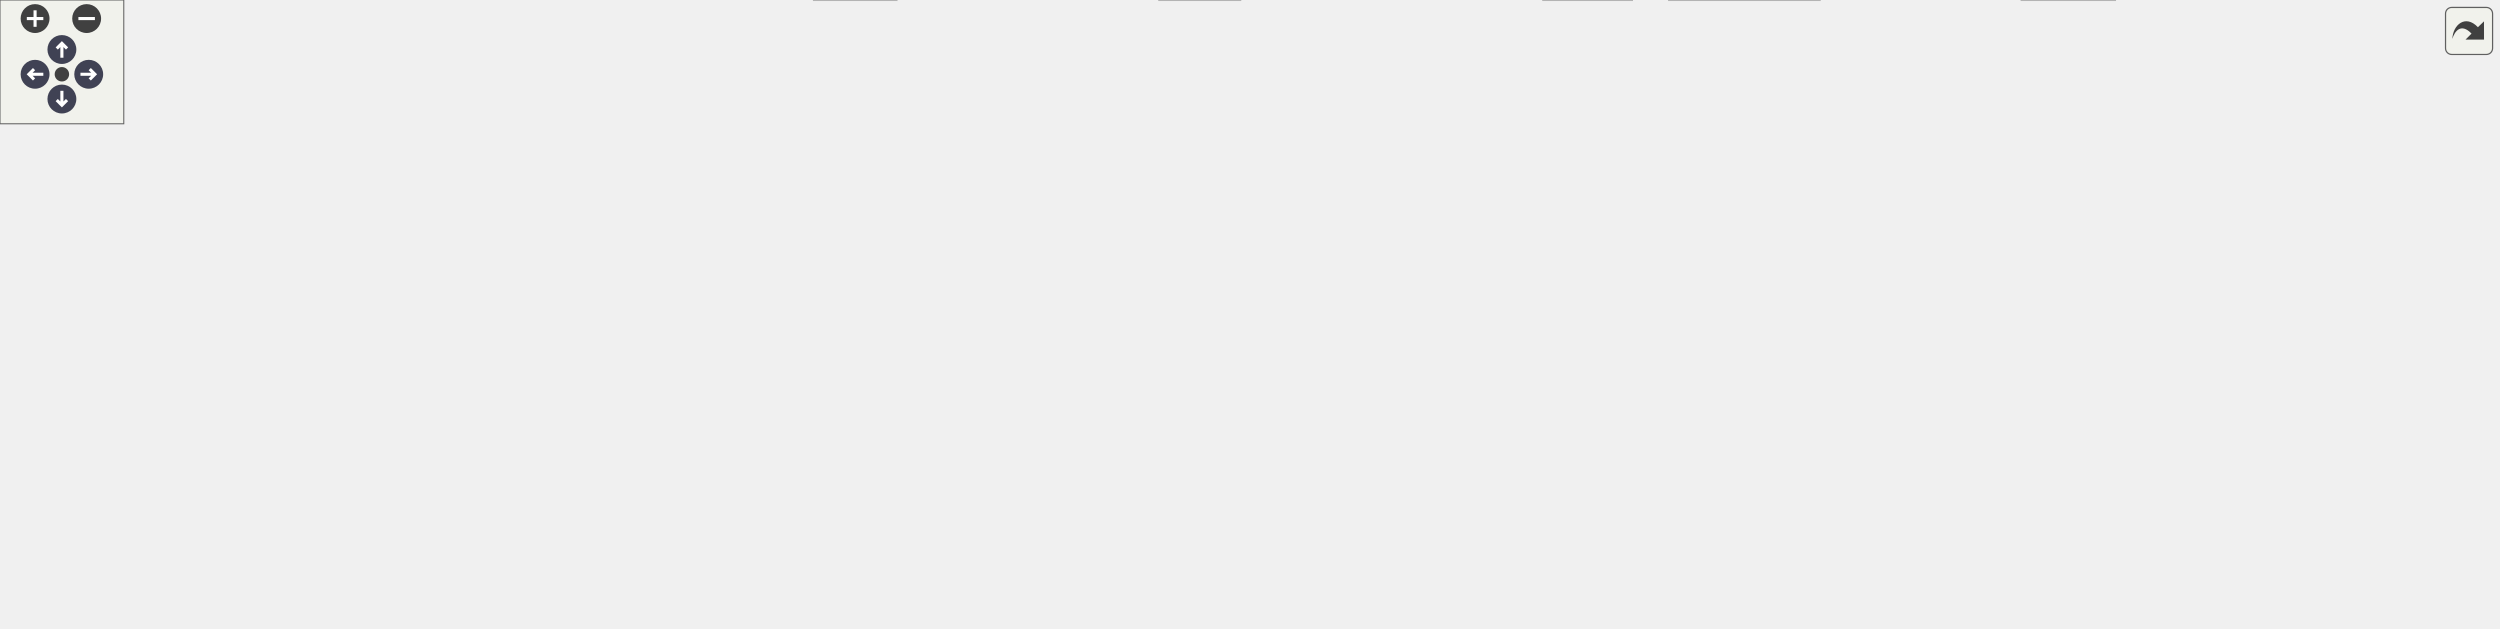
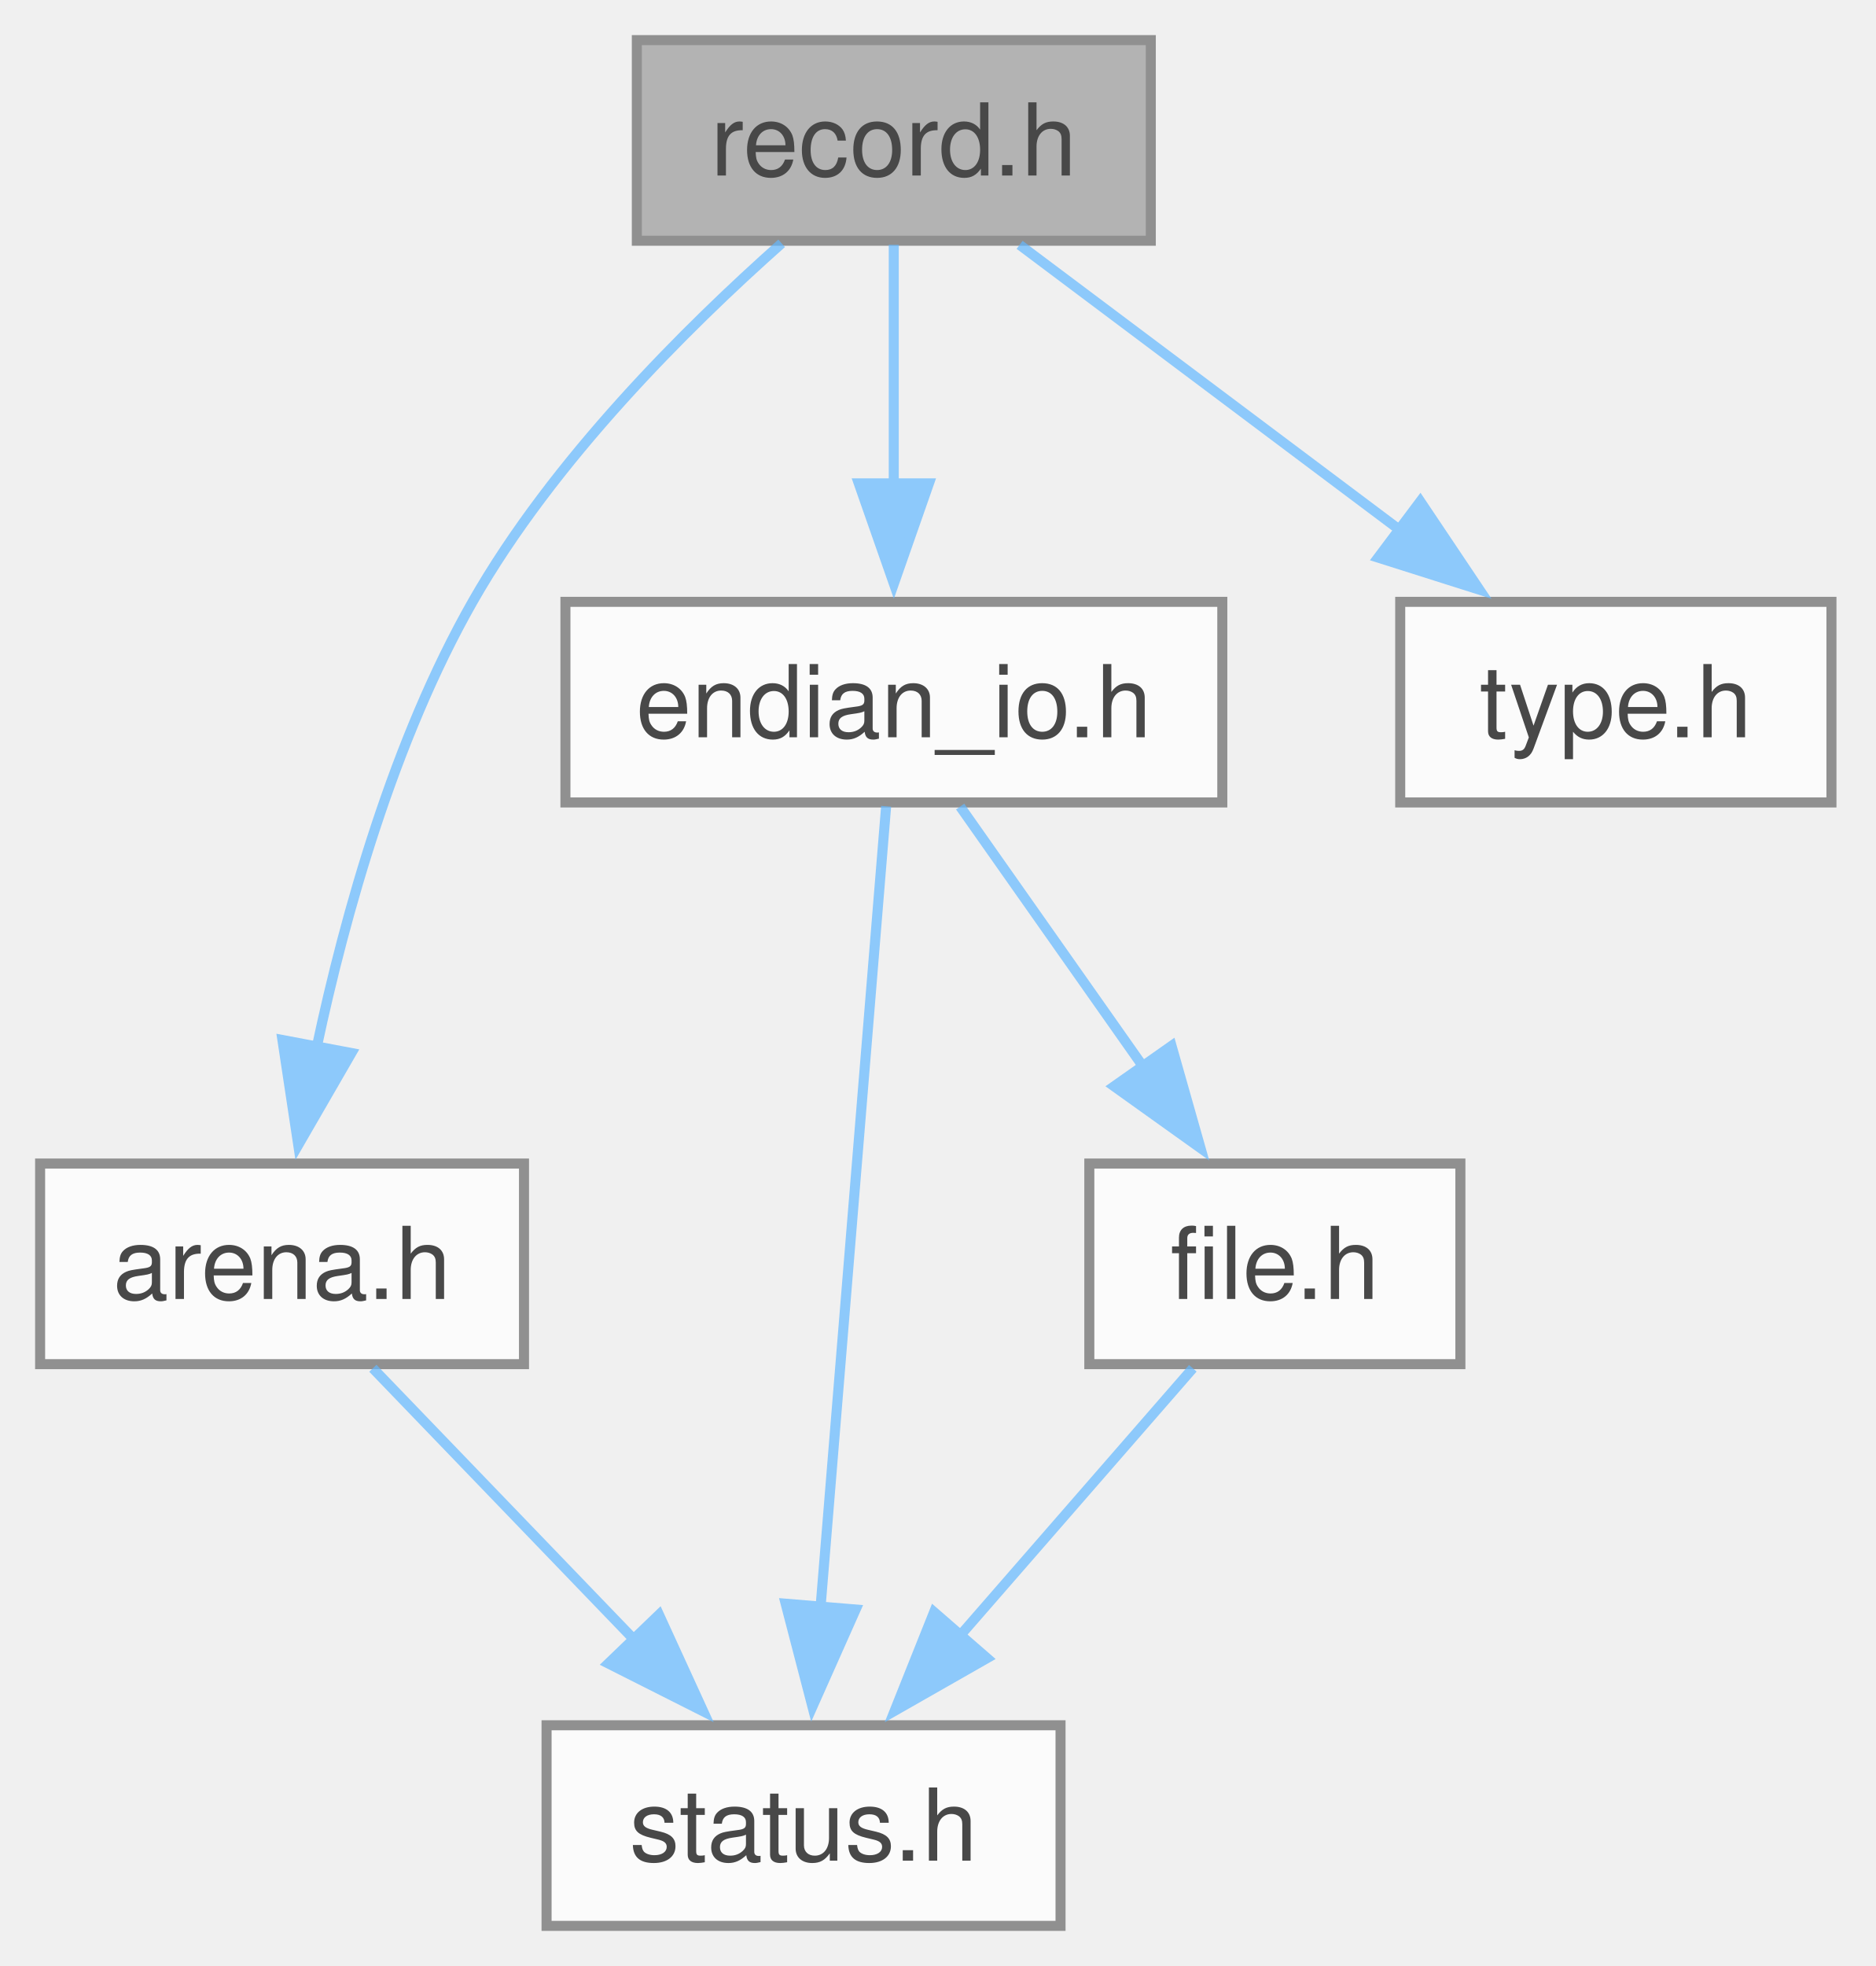
- <svg xmlns="http://www.w3.org/2000/svg" xmlns:xlink="http://www.w3.org/1999/xlink" id="main" version="1.1" xml:space="preserve">
-   <style type="text/css">
+ <svg xmlns="http://www.w3.org/2000/svg" xmlns:xlink="http://www.w3.org/1999/xlink" width="187pt" height="196pt" viewBox="0.00 0.00 187.00 196.00">
+   <svg id="main" version="1.1" xml:space="preserve">
+     <style type="text/css">
.node, .edge {opacity: 0.7;}
.node.selected, .edge.selected {opacity: 1;}
.edge:hover path { stroke: red; }
.edge:hover polygon { stroke: red; fill: red; }
</style>
-   <defs>
-     <circle id="rim" cx="0" cy="0" r="7" />
-     <circle id="rim2" cx="0" cy="0" r="3.5" />
-     <g id="zoomPlus">
-       <use xlink:href="#rim" fill="#404040">
-         <set attributeName="fill" to="#808080" begin="zoomplus.mouseover" end="zoomplus.mouseout" />
-       </use>
-       <path d="M-4,0h8M0,-4v8" fill="none" stroke="white" stroke-width="1.5" pointer-events="none" />
-     </g>
-     <g id="zoomMin">
-       <use xlink:href="#rim" fill="#404040">
-         <set attributeName="fill" to="#808080" begin="zoomminus.mouseover" end="zoomminus.mouseout" />
-       </use>
-       <path d="M-4,0h8" fill="none" stroke="white" stroke-width="1.5" pointer-events="none" />
-     </g>
-     <g id="arrowUp" transform="translate(30 24)">
-       <use xlink:href="#rim" />
-       <path pointer-events="none" fill="none" stroke="white" stroke-width="1.5" d="M0,-3.0v7 M-2.5,-0.5L0,-3.0L2.5,-0.5" />
-     </g>
-     <g id="arrowRight" transform="rotate(90) translate(36 -43)">
-       <use xlink:href="#rim" />
-       <path pointer-events="none" fill="none" stroke="white" stroke-width="1.5" d="M0,-3.0v7 M-2.5,-0.5L0,-3.0L2.5,-0.5" />
-     </g>
-     <g id="arrowDown" transform="rotate(180) translate(-30 -48)">
-       <use xlink:href="#rim" />
-       <path pointer-events="none" fill="none" stroke="white" stroke-width="1.5" d="M0,-3.0v7 M-2.5,-0.5L0,-3.0L2.5,-0.5" />
-     </g>
-     <g id="arrowLeft" transform="rotate(270) translate(-36 17)">
-       <use xlink:href="#rim" />
-       <path pointer-events="none" fill="none" stroke="white" stroke-width="1.5" d="M0,-3.0v7 M-2.5,-0.5L0,-3.0L2.5,-0.5" />
-     </g>
-     <g id="resetDef">
-       <use xlink:href="#rim2" fill="#404040">
-         <set attributeName="fill" to="#808080" begin="reset.mouseover" end="reset.mouseout" />
-       </use>
-     </g>
-   </defs>
-   <svg id="graph" class="graph">
-     <g id="viewport">
-       <g id="Node000001" class="node">
-         <g id="a_Node000001">
-           <a xlink:title="User-facing and versioned internal record representations.">
-             <polygon fill="#999999" stroke="#666666" points="1059.16,-244 1007.91,-244 1007.91,-224 1059.16,-224 1059.16,-244" />
-             <text xml:space="preserve" text-anchor="middle" x="1033.53" y="-230.5" font-family="Helvetica,sans-Serif" font-size="10.00">record.h</text>
-           </a>
+     <svg id="graph" class="graph">
+       <g id="graph0" class="graph" transform="scale(1 1) rotate(0) translate(4 192)">
+         <g id="Node000001" class="node">
+           <g id="a_Node000001">
+             <a xlink:title="User-facing and versioned internal record representations.">
+               <polygon fill="#999999" stroke="#666666" points="110.75,-188 59.5,-188 59.5,-168 110.75,-168 110.75,-188" />
+               <text xml:space="preserve" text-anchor="middle" x="85.12" y="-174.5" font-family="Helvetica,sans-Serif" font-size="10.00">record.h</text>
+             </a>
+           </g>
+         </g>
+         <g id="Node000002" class="node">
+           <g id="a_Node000002">
+             <a xlink:href="arena_8h.html" target="_top" xlink:title="Page-based region allocation and arena-owned object lifetime support.">
+               <polygon fill="white" stroke="#666666" points="48.25,-76 0,-76 0,-56 48.25,-56 48.25,-76" />
+               <text xml:space="preserve" text-anchor="middle" x="24.12" y="-62.5" font-family="Helvetica,sans-Serif" font-size="10.00">arena.h</text>
+             </a>
+           </g>
+         </g>
+         <g id="edge1_Node000001_Node000002" class="edge">
+           <g id="a_edge1_Node000001_Node000002">
+             <a xlink:title=" ">
+               <path fill="none" stroke="#63b8ff" d="M73.94,-167.74C64.46,-159.33 51.16,-146.12 43.12,-132 35.28,-118.22 30.42,-100.91 27.59,-87.63" />
+               <polygon fill="#63b8ff" stroke="#63b8ff" points="31.04,-87.02 25.74,-77.85 24.16,-88.32 31.04,-87.02" />
+             </a>
+           </g>
+         </g>
+         <g id="Node000004" class="node">
+           <g id="a_Node000004">
+             <a xlink:href="endian__io_8h.html" target="_top" xlink:title="Canonical little-endian encoding and block-aware file I/O.">
+               <polygon fill="white" stroke="#666666" points="117.88,-132 52.38,-132 52.38,-112 117.88,-112 117.88,-132" />
+               <text xml:space="preserve" text-anchor="middle" x="85.12" y="-118.5" font-family="Helvetica,sans-Serif" font-size="10.00">endian_io.h</text>
+             </a>
+           </g>
+         </g>
+         <g id="edge3_Node000001_Node000004" class="edge">
+           <g id="a_edge3_Node000001_Node000004">
+             <a xlink:title=" ">
+               <path fill="none" stroke="#63b8ff" d="M85.12,-167.59C85.12,-161.01 85.12,-151.96 85.12,-143.73" />
+               <polygon fill="#63b8ff" stroke="#63b8ff" points="88.63,-143.81 85.13,-133.81 81.63,-143.81 88.63,-143.81" />
+             </a>
+           </g>
+         </g>
+         <g id="Node000006" class="node">
+           <g id="a_Node000006">
+             <a xlink:href="type_8h.html" target="_top" xlink:title="Mutation kind stored in internal records.">
+               <polygon fill="white" stroke="#666666" points="178.62,-132 135.62,-132 135.62,-112 178.62,-112 178.62,-132" />
+               <text xml:space="preserve" text-anchor="middle" x="157.12" y="-118.5" font-family="Helvetica,sans-Serif" font-size="10.00">type.h</text>
+             </a>
+           </g>
+         </g>
+         <g id="edge7_Node000001_Node000006" class="edge">
+           <g id="a_edge7_Node000001_Node000006">
+             <a xlink:title=" ">
+               <path fill="none" stroke="#63b8ff" d="M97.67,-167.59C108.09,-159.77 123.17,-148.46 135.54,-139.19" />
+               <polygon fill="#63b8ff" stroke="#63b8ff" points="137.62,-142.01 143.52,-133.21 133.42,-136.41 137.62,-142.01" />
+             </a>
+           </g>
+         </g>
+         <g id="Node000003" class="node">
+           <g id="a_Node000003">
+             <a xlink:href="status_8h.html" target="_top" xlink:title="Provides classes, types and utilities for error handling.">
+               <polygon fill="white" stroke="#666666" points="101.75,-20 50.5,-20 50.5,0 101.75,0 101.75,-20" />
+               <text xml:space="preserve" text-anchor="middle" x="76.12" y="-6.5" font-family="Helvetica,sans-Serif" font-size="10.00">status.h</text>
+             </a>
+           </g>
+         </g>
+         <g id="edge2_Node000002_Node000003" class="edge">
+           <g id="a_edge2_Node000002_Node000003">
+             <a xlink:title=" ">
+               <path fill="none" stroke="#63b8ff" d="M33.18,-55.59C40.34,-48.16 50.53,-37.58 59.19,-28.58" />
+               <polygon fill="#63b8ff" stroke="#63b8ff" points="61.71,-31.02 66.12,-21.39 56.66,-26.16 61.71,-31.02" />
+             </a>
+           </g>
+         </g>
+         <g id="edge6_Node000004_Node000003" class="edge">
+           <g id="a_edge6_Node000004_Node000003">
+             <a xlink:title=" ">
+               <path fill="none" stroke="#63b8ff" d="M84.36,-111.62C82.92,-94.01 79.77,-55.59 77.81,-31.65" />
+               <polygon fill="#63b8ff" stroke="#63b8ff" points="81.32,-31.54 77.01,-21.86 74.34,-32.12 81.32,-31.54" />
+             </a>
+           </g>
+         </g>
+         <g id="Node000005" class="node">
+           <g id="a_Node000005">
+             <a xlink:href="file_8h.html" target="_top" xlink:title="Provides platform-specific wrappers around OS file and directory system calls.">
+               <polygon fill="white" stroke="#666666" points="141.62,-76 104.62,-76 104.62,-56 141.62,-56 141.62,-76" />
+               <text xml:space="preserve" text-anchor="middle" x="123.12" y="-62.5" font-family="Helvetica,sans-Serif" font-size="10.00">file.h</text>
+             </a>
+           </g>
+         </g>
+         <g id="edge4_Node000004_Node000005" class="edge">
+           <g id="a_edge4_Node000004_Node000005">
+             <a xlink:title=" ">
+               <path fill="none" stroke="#63b8ff" d="M91.74,-111.59C96.81,-104.39 103.96,-94.23 110.15,-85.43" />
+               <polygon fill="#63b8ff" stroke="#63b8ff" points="112.82,-87.73 115.71,-77.54 107.09,-83.7 112.82,-87.73" />
+             </a>
+           </g>
+         </g>
+         <g id="edge5_Node000005_Node000003" class="edge">
+           <g id="a_edge5_Node000005_Node000003">
+             <a xlink:title=" ">
+               <path fill="none" stroke="#63b8ff" d="M114.94,-55.59C108.54,-48.24 99.45,-37.8 91.67,-28.87" />
+               <polygon fill="#63b8ff" stroke="#63b8ff" points="94.42,-26.69 85.21,-21.44 89.14,-31.28 94.42,-26.69" />
+             </a>
+           </g>
        </g>
      </g>
-       <g id="Node000002" class="node">
-         <g id="a_Node000002">
-           <a xlink:href="arena_8h.html" target="_top" xlink:title="Page-based region allocation and arena-owned object lifetime support.">
-             <polygon fill="white" stroke="#666666" points="490.66,-132 442.41,-132 442.41,-112 490.66,-112 490.66,-132" />
-             <text xml:space="preserve" text-anchor="middle" x="466.53" y="-118.5" font-family="Helvetica,sans-Serif" font-size="10.00">arena.h</text>
-           </a>
-         </g>
-       </g>
-       <g id="edge1_Node000001_Node000002" class="edge">
-         <g id="a_edge1_Node000001_Node000002">
-           <a xlink:title=" ">
-             <path fill="none" stroke="#63b8ff" d="M1007.69,-227.99C916.22,-210.24 607.59,-150.37 502.17,-129.91" />
-             <polygon fill="#63b8ff" stroke="#63b8ff" points="502.88,-126.49 492.4,-128.02 501.55,-133.36 502.88,-126.49" />
-           </a>
-         </g>
-       </g>
-       <g id="Node000004" class="node">
-         <g id="a_Node000004">
-           <a xlink:title=" ">
-             <polygon fill="#e0e0e0" stroke="#999999" points="1025.16,-20 979.91,-20 979.91,0 1025.16,0 1025.16,-20" />
-             <text xml:space="preserve" text-anchor="middle" x="1002.53" y="-6.5" font-family="Helvetica,sans-Serif" font-size="10.00">cstdint</text>
-           </a>
-         </g>
-       </g>
-       <g id="edge39_Node000001_Node000004" class="edge">
-         <g id="a_edge39_Node000001_Node000004">
-           <a xlink:title=" ">
-             <path fill="none" stroke="#63b8ff" d="M1059.34,-226.29C1078.29,-219.87 1102.7,-208.1 1114.53,-188 1119.04,-180.34 1115.91,-176.78 1114.53,-168 1106.43,-116.34 1111.15,-96.87 1078.53,-56 1067.45,-42.11 1050.83,-31.58 1035.95,-24.21" />
-             <polygon fill="#63b8ff" stroke="#63b8ff" points="1037.45,-21.04 1026.91,-20.03 1034.52,-27.4 1037.45,-21.04" />
-           </a>
-         </g>
-       </g>
-       <g id="Node000005" class="node">
-         <g id="a_Node000005">
-           <a xlink:title=" ">
-             <polygon fill="#e0e0e0" stroke="#999999" points="434.53,-20 394.53,-20 394.53,0 434.53,0 434.53,-20" />
-             <text xml:space="preserve" text-anchor="middle" x="414.53" y="-6.5" font-family="Helvetica,sans-Serif" font-size="10.00">string</text>
-           </a>
-         </g>
-       </g>
-       <g id="edge42_Node000001_Node000005" class="edge">
-         <g id="a_edge42_Node000001_Node000005">
-           <a xlink:title=" ">
-             <path fill="none" stroke="#63b8ff" d="M1007.56,-233.37C861.08,-234.85 139.92,-233.96 5.53,-76 -44.61,-17.07 278.66,-11.28 382.9,-10.94" />
-             <polygon fill="#63b8ff" stroke="#63b8ff" points="382.7,-14.44 392.7,-10.92 382.69,-7.44 382.7,-14.44" />
-           </a>
-         </g>
-       </g>
-       <g id="Node000020" class="node">
-         <g id="a_Node000020">
-           <a xlink:href="endian__io_8h.html" target="_top" xlink:title="Canonical little-endian encoding and block-aware file I/O.">
-             <polygon fill="white" stroke="#666666" points="922.28,-188 856.78,-188 856.78,-168 922.28,-168 922.28,-188" />
-             <text xml:space="preserve" text-anchor="middle" x="889.53" y="-174.5" font-family="Helvetica,sans-Serif" font-size="10.00">endian_io.h</text>
-           </a>
-         </g>
-       </g>
-       <g id="edge22_Node000001_Node000020" class="edge">
-         <g id="a_edge22_Node000001_Node000020">
-           <a xlink:title=" ">
-             <path fill="none" stroke="#63b8ff" d="M1008.45,-223.59C985.46,-214.97 951.18,-202.12 925.32,-192.42" />
-             <polygon fill="#63b8ff" stroke="#63b8ff" points="926.82,-189.25 916.23,-189.01 924.36,-195.8 926.82,-189.25" />
-           </a>
-         </g>
-       </g>
-       <g id="Node000022" class="node">
-         <g id="a_Node000022">
-           <a xlink:title=" ">
-             <polygon fill="#e0e0e0" stroke="#999999" points="1067.41,-132 1017.66,-132 1017.66,-112 1067.41,-112 1067.41,-132" />
-             <text xml:space="preserve" text-anchor="middle" x="1042.53" y="-118.5" font-family="Helvetica,sans-Serif" font-size="10.00">optional</text>
-           </a>
-         </g>
-       </g>
-       <g id="edge41_Node000001_Node000022" class="edge">
-         <g id="a_edge41_Node000001_Node000022">
-           <a xlink:title=" ">
-             <path fill="none" stroke="#63b8ff" d="M1034.3,-223.62C1035.74,-206.01 1038.88,-167.59 1040.84,-143.65" />
-             <polygon fill="#63b8ff" stroke="#63b8ff" points="1044.31,-144.12 1041.64,-133.86 1037.34,-143.54 1044.31,-144.12" />
-           </a>
-         </g>
-       </g>
-       <g id="Node000025" class="node">
-         <g id="a_Node000025">
-           <a xlink:href="type_8h.html" target="_top" xlink:title="Mutation kind stored in internal records.">
-             <polygon fill="white" stroke="#666666" points="1105.03,-188 1062.03,-188 1062.03,-168 1105.03,-168 1105.03,-188" />
-             <text xml:space="preserve" text-anchor="middle" x="1083.53" y="-174.5" font-family="Helvetica,sans-Serif" font-size="10.00">type.h</text>
-           </a>
-         </g>
-       </g>
-       <g id="edge37_Node000001_Node000025" class="edge">
-         <g id="a_edge37_Node000001_Node000025">
-           <a xlink:title=" ">
-             <path fill="none" stroke="#63b8ff" d="M1042.24,-223.59C1049.12,-216.16 1058.92,-205.58 1067.25,-196.58" />
-             <polygon fill="#63b8ff" stroke="#63b8ff" points="1069.67,-199.12 1073.89,-189.41 1064.53,-194.37 1069.67,-199.12" />
-           </a>
-         </g>
-       </g>
-       <g id="Node000026" class="node">
-         <g id="a_Node000026">
-           <a xlink:title=" ">
-             <polygon fill="#e0e0e0" stroke="#999999" points="1211.03,-188 1162.03,-188 1162.03,-168 1211.03,-168 1211.03,-188" />
-             <text xml:space="preserve" text-anchor="middle" x="1186.53" y="-174.5" font-family="Helvetica,sans-Serif" font-size="10.00">fstream</text>
-           </a>
-         </g>
-       </g>
-       <g id="edge40_Node000001_Node000026" class="edge">
-         <g id="a_edge40_Node000001_Node000026">
-           <a xlink:title=" ">
-             <path fill="none" stroke="#63b8ff" d="M1059.48,-223.84C1084.7,-214.94 1123.17,-201.36 1151.18,-191.48" />
-             <polygon fill="#63b8ff" stroke="#63b8ff" points="1152.03,-194.89 1160.29,-188.26 1149.7,-188.29 1152.03,-194.89" />
-           </a>
-         </g>
-       </g>
-       <g id="Node000003" class="node">
-         <g id="a_Node000003">
-           <a xlink:href="status_8h.html" target="_top" xlink:title="Provides classes, types and utilities for error handling.">
-             <polygon fill="white" stroke="#666666" points="833.16,-76 781.91,-76 781.91,-56 833.16,-56 833.16,-76" />
-             <text xml:space="preserve" text-anchor="middle" x="807.53" y="-62.5" font-family="Helvetica,sans-Serif" font-size="10.00">status.h</text>
-           </a>
-         </g>
-       </g>
-       <g id="edge2_Node000002_Node000003" class="edge">
-         <g id="a_edge2_Node000002_Node000003">
-           <a xlink:title=" ">
-             <path fill="none" stroke="#63b8ff" d="M491.05,-117.12C550.1,-107.77 700.44,-83.96 770.52,-72.86" />
-             <polygon fill="#63b8ff" stroke="#63b8ff" points="771.02,-76.33 780.35,-71.3 769.92,-69.41 771.02,-76.33" />
-           </a>
-         </g>
-       </g>
-       <g id="edge11_Node000002_Node000004" class="edge">
-         <g id="a_edge11_Node000002_Node000004">
-           <a xlink:title=" ">
-             <path fill="none" stroke="#63b8ff" d="M477.02,-111.56C495.49,-95.14 533.39,-62.48 549.53,-56 568.95,-48.2 866.49,-22.49 968.51,-13.86" />
-             <polygon fill="#63b8ff" stroke="#63b8ff" points="968.5,-17.37 978.17,-13.04 967.91,-10.39 968.5,-17.37" />
-           </a>
-         </g>
-       </g>
-       <g id="edge18_Node000002_Node000005" class="edge">
-         <g id="a_edge18_Node000002_Node000005">
-           <a xlink:title=" ">
-             <path fill="none" stroke="#63b8ff" d="M442.13,-120.06C387.85,-117.41 259.82,-107.85 233.53,-76 191.79,-25.42 320.64,-14.19 382.89,-11.71" />
-             <polygon fill="#63b8ff" stroke="#63b8ff" points="382.99,-15.2 392.86,-11.37 382.75,-8.21 382.99,-15.2" />
-           </a>
-         </g>
-       </g>
-       <g id="Node000006" class="node">
-         <g id="a_Node000006">
-           <a xlink:title=" ">
-             <polygon fill="#e0e0e0" stroke="#999999" points="601.16,-20 561.91,-20 561.91,0 601.16,0 601.16,-20" />
-             <text xml:space="preserve" text-anchor="middle" x="581.53" y="-6.5" font-family="Helvetica,sans-Serif" font-size="10.00">utility</text>
-           </a>
-         </g>
-       </g>
-       <g id="edge20_Node000002_Node000006" class="edge">
-         <g id="a_edge20_Node000002_Node000006">
-           <a xlink:title=" ">
-             <path fill="none" stroke="#63b8ff" d="M472.05,-111.86C480.37,-98.56 497.12,-73.55 515.53,-56 527.41,-44.67 542.41,-34.2 555.11,-26.21" />
-             <polygon fill="#63b8ff" stroke="#63b8ff" points="556.69,-29.35 563.41,-21.16 553.04,-23.37 556.69,-29.35" />
-           </a>
-         </g>
-       </g>
-       <g id="Node000009" class="node">
-         <g id="a_Node000009">
-           <a xlink:title=" ">
-             <polygon fill="#e0e0e0" stroke="#999999" points="270.93,-76 242.13,-76 242.13,-56 270.93,-56 270.93,-76" />
-             <text xml:space="preserve" text-anchor="middle" x="256.53" y="-62.5" font-family="Helvetica,sans-Serif" font-size="10.00">bit</text>
-           </a>
-         </g>
-       </g>
-       <g id="edge8_Node000002_Node000009" class="edge">
-         <g id="a_edge8_Node000002_Node000009">
-           <a xlink:title=" ">
-             <path fill="none" stroke="#63b8ff" d="M442.2,-116.1C408.38,-109.08 345.11,-95.19 282.3,-76.24" />
-             <polygon fill="#63b8ff" stroke="#63b8ff" points="283.45,-72.93 272.86,-73.34 281.39,-79.62 283.45,-72.93" />
-           </a>
-         </g>
-       </g>
-       <g id="Node000010" class="node">
-         <g id="a_Node000010">
-           <a xlink:title=" ">
-             <polygon fill="#e0e0e0" stroke="#999999" points="337.66,-76 289.41,-76 289.41,-56 337.66,-56 337.66,-76" />
-             <text xml:space="preserve" text-anchor="middle" x="313.53" y="-62.5" font-family="Helvetica,sans-Serif" font-size="10.00">cassert</text>
-           </a>
-         </g>
-       </g>
-       <g id="edge9_Node000002_Node000010" class="edge">
-         <g id="a_edge9_Node000002_Node000010">
-           <a xlink:title=" ">
-             <path fill="none" stroke="#63b8ff" d="M441.95,-112.32C416.74,-103.43 377.3,-89.51 348.77,-79.44" />
-             <polygon fill="#63b8ff" stroke="#63b8ff" points="350.07,-76.19 339.48,-76.16 347.74,-82.79 350.07,-76.19" />
-           </a>
-         </g>
-       </g>
-       <g id="Node000011" class="node">
-         <g id="a_Node000011">
-           <a xlink:title=" ">
-             <polygon fill="#e0e0e0" stroke="#999999" points="937.66,-76 889.41,-76 889.41,-56 937.66,-56 937.66,-76" />
-             <text xml:space="preserve" text-anchor="middle" x="913.53" y="-62.5" font-family="Helvetica,sans-Serif" font-size="10.00">cstddef</text>
-           </a>
-         </g>
-       </g>
-       <g id="edge10_Node000002_Node000011" class="edge">
-         <g id="a_edge10_Node000002_Node000011">
-           <a xlink:title=" ">
-             <path fill="none" stroke="#63b8ff" d="M490.73,-118.16C550.47,-111.15 709.75,-92.36 842.53,-76 854.06,-74.58 866.64,-73 877.97,-71.56" />
-             <polygon fill="#63b8ff" stroke="#63b8ff" points="878.24,-75.05 887.72,-70.32 877.36,-68.11 878.24,-75.05" />
-           </a>
-         </g>
-       </g>
-       <g id="Node000012" class="node">
-         <g id="a_Node000012">
-           <a xlink:title=" ">
-             <polygon fill="#e0e0e0" stroke="#999999" points="401.16,-76 355.91,-76 355.91,-56 401.16,-56 401.16,-76" />
-             <text xml:space="preserve" text-anchor="middle" x="378.53" y="-62.5" font-family="Helvetica,sans-Serif" font-size="10.00">cstring</text>
-           </a>
-         </g>
-       </g>
-       <g id="edge12_Node000002_Node000012" class="edge">
-         <g id="a_edge12_Node000002_Node000012">
-           <a xlink:title=" ">
-             <path fill="none" stroke="#63b8ff" d="M451.2,-111.59C438.03,-103.51 418.8,-91.71 403.42,-82.27" />
-             <polygon fill="#63b8ff" stroke="#63b8ff" points="405.62,-79.52 395.27,-77.27 401.96,-85.48 405.62,-79.52" />
-           </a>
-         </g>
-       </g>
-       <g id="Node000013" class="node">
-         <g id="a_Node000013">
-           <a xlink:title=" ">
-             <polygon fill="#e0e0e0" stroke="#999999" points="463.41,-76 419.66,-76 419.66,-56 463.41,-56 463.41,-76" />
-             <text xml:space="preserve" text-anchor="middle" x="441.53" y="-62.5" font-family="Helvetica,sans-Serif" font-size="10.00">format</text>
-           </a>
-         </g>
-       </g>
-       <g id="edge13_Node000002_Node000013" class="edge">
-         <g id="a_edge13_Node000002_Node000013">
-           <a xlink:title=" ">
-             <path fill="none" stroke="#63b8ff" d="M462.18,-111.59C458.99,-104.7 454.54,-95.1 450.59,-86.57" />
-             <polygon fill="#63b8ff" stroke="#63b8ff" points="453.85,-85.28 446.47,-77.67 447.5,-88.22 453.85,-85.28" />
-           </a>
-         </g>
-       </g>
-       <g id="Node000014" class="node">
-         <g id="a_Node000014">
-           <a xlink:title=" ">
-             <polygon fill="#e0e0e0" stroke="#999999" points="54.16,-76 14.91,-76 14.91,-56 54.16,-56 54.16,-76" />
-             <text xml:space="preserve" text-anchor="middle" x="34.53" y="-62.5" font-family="Helvetica,sans-Serif" font-size="10.00">limits</text>
-           </a>
-         </g>
-       </g>
-       <g id="edge14_Node000002_Node000014" class="edge">
-         <g id="a_edge14_Node000002_Node000014">
-           <a xlink:title=" ">
-             <path fill="none" stroke="#63b8ff" d="M442.2,-119.89C380.63,-116.75 213.57,-106.14 65.45,-76" />
-             <polygon fill="#63b8ff" stroke="#63b8ff" points="66.35,-72.61 55.85,-74.01 64.93,-79.47 66.35,-72.61" />
-           </a>
-         </g>
-       </g>
-       <g id="Node000015" class="node">
-         <g id="a_Node000015">
-           <a xlink:title=" ">
-             <polygon fill="#e0e0e0" stroke="#999999" points="725.16,-76 673.91,-76 673.91,-56 725.16,-56 725.16,-76" />
-             <text xml:space="preserve" text-anchor="middle" x="699.53" y="-62.5" font-family="Helvetica,sans-Serif" font-size="10.00">memory</text>
-           </a>
-         </g>
-       </g>
-       <g id="edge15_Node000002_Node000015" class="edge">
-         <g id="a_edge15_Node000002_Node000015">
-           <a xlink:title=" ">
-             <path fill="none" stroke="#63b8ff" d="M491.11,-115.74C526.84,-108.04 595.48,-92.99 662.78,-76.62" />
-             <polygon fill="#63b8ff" stroke="#63b8ff" points="663.21,-80.11 672.1,-74.34 661.55,-73.31 663.21,-80.11" />
-           </a>
-         </g>
-       </g>
-       <g id="Node000016" class="node">
-         <g id="a_Node000016">
-           <a xlink:title=" ">
-             <polygon fill="#e0e0e0" stroke="#999999" points="106.53,-76 72.53,-76 72.53,-56 106.53,-56 106.53,-76" />
-             <text xml:space="preserve" text-anchor="middle" x="89.53" y="-62.5" font-family="Helvetica,sans-Serif" font-size="10.00">new</text>
-           </a>
-         </g>
-       </g>
-       <g id="edge16_Node000002_Node000016" class="edge">
-         <g id="a_edge16_Node000002_Node000016">
-           <a xlink:title=" ">
-             <path fill="none" stroke="#63b8ff" d="M441.97,-119.59C385.94,-116.02 244.38,-104.92 118.02,-76.16" />
-             <polygon fill="#63b8ff" stroke="#63b8ff" points="119.02,-72.8 108.48,-73.94 117.43,-79.62 119.02,-72.8" />
-           </a>
-         </g>
-       </g>
-       <g id="Node000017" class="node">
-         <g id="a_Node000017">
-           <a xlink:title=" ">
-             <polygon fill="#e0e0e0" stroke="#999999" points="656.03,-76 619.03,-76 619.03,-56 656.03,-56 656.03,-76" />
-             <text xml:space="preserve" text-anchor="middle" x="637.53" y="-62.5" font-family="Helvetica,sans-Serif" font-size="10.00">span</text>
-           </a>
-         </g>
-       </g>
-       <g id="edge17_Node000002_Node000017" class="edge">
-         <g id="a_edge17_Node000002_Node000017">
-           <a xlink:title=" ">
-             <path fill="none" stroke="#63b8ff" d="M491.03,-113.5C517.65,-105.31 561.69,-91.68 607.85,-76.83" />
-             <polygon fill="#63b8ff" stroke="#63b8ff" points="608.78,-80.21 617.22,-73.8 606.63,-73.54 608.78,-80.21" />
-           </a>
-         </g>
-       </g>
-       <g id="Node000018" class="node">
-         <g id="a_Node000018">
-           <a xlink:title=" ">
-             <polygon fill="#e0e0e0" stroke="#999999" points="186.41,-76 124.66,-76 124.66,-56 186.41,-56 186.41,-76" />
-             <text xml:space="preserve" text-anchor="middle" x="155.53" y="-62.5" font-family="Helvetica,sans-Serif" font-size="10.00">type_traits</text>
-           </a>
-         </g>
-       </g>
-       <g id="edge19_Node000002_Node000018" class="edge">
-         <g id="a_edge19_Node000002_Node000018">
-           <a xlink:title=" ">
-             <path fill="none" stroke="#63b8ff" d="M441.92,-117.09C394.92,-109.56 289.19,-92.36 200.53,-76 199.54,-75.82 198.53,-75.63 197.52,-75.44" />
-             <polygon fill="#63b8ff" stroke="#63b8ff" points="198.46,-72.06 187.98,-73.6 197.14,-78.93 198.46,-72.06" />
-           </a>
-         </g>
-       </g>
-       <g id="Node000019" class="node">
-         <g id="a_Node000019">
-           <a xlink:title=" ">
-             <polygon fill="#e0e0e0" stroke="#999999" points="601.03,-76 558.03,-76 558.03,-56 601.03,-56 601.03,-76" />
-             <text xml:space="preserve" text-anchor="middle" x="579.53" y="-62.5" font-family="Helvetica,sans-Serif" font-size="10.00">vector</text>
-           </a>
-         </g>
-       </g>
-       <g id="edge21_Node000002_Node000019" class="edge">
-         <g id="a_edge21_Node000002_Node000019">
-           <a xlink:title=" ">
-             <path fill="none" stroke="#63b8ff" d="M486.21,-111.59C503.69,-103.24 529.48,-90.92 549.53,-81.34" />
-             <polygon fill="#63b8ff" stroke="#63b8ff" points="550.81,-84.6 558.33,-77.13 547.8,-78.29 550.81,-84.6" />
-           </a>
-         </g>
-       </g>
-       <g id="edge3_Node000003_Node000004" class="edge">
-         <g id="a_edge3_Node000003_Node000004">
-           <a xlink:title=" ">
-             <path fill="none" stroke="#63b8ff" d="M833.42,-57.83C868.31,-48.17 930.46,-30.96 968.92,-20.31" />
-             <polygon fill="#63b8ff" stroke="#63b8ff" points="969.41,-23.8 978.11,-17.76 967.54,-17.06 969.41,-23.8" />
-           </a>
-         </g>
-       </g>
-       <g id="edge4_Node000003_Node000005" class="edge">
-         <g id="a_edge4_Node000003_Node000005">
-           <a xlink:title=" ">
-             <path fill="none" stroke="#63b8ff" d="M781.78,-58.83C777.06,-57.81 772.16,-56.81 767.53,-56 649.73,-35.29 508.23,-20.17 446.23,-14.03" />
-             <polygon fill="#63b8ff" stroke="#63b8ff" points="446.73,-10.56 436.43,-13.07 446.04,-17.52 446.73,-10.56" />
-           </a>
-         </g>
-       </g>
-       <g id="edge5_Node000003_Node000006" class="edge">
-         <g id="a_edge5_Node000003_Node000006">
-           <a xlink:title=" ">
-             <path fill="none" stroke="#63b8ff" d="M781.61,-58.81C739.78,-48.81 657.56,-29.17 612.64,-18.43" />
-             <polygon fill="#63b8ff" stroke="#63b8ff" points="613.56,-15.05 603.02,-16.13 611.93,-21.86 613.56,-15.05" />
-           </a>
-         </g>
-       </g>
-       <g id="Node000007" class="node">
-         <g id="a_Node000007">
-           <a xlink:title=" ">
-             <polygon fill="#e0e0e0" stroke="#999999" points="882.03,-20 809.03,-20 809.03,0 882.03,0 882.03,-20" />
-             <text xml:space="preserve" text-anchor="middle" x="845.53" y="-6.5" font-family="Helvetica,sans-Serif" font-size="10.00">system_error</text>
-           </a>
-         </g>
-       </g>
-       <g id="edge6_Node000003_Node000007" class="edge">
-         <g id="a_edge6_Node000003_Node000007">
-           <a xlink:title=" ">
-             <path fill="none" stroke="#63b8ff" d="M814.15,-55.59C819.22,-48.39 826.37,-38.23 832.56,-29.43" />
-             <polygon fill="#63b8ff" stroke="#63b8ff" points="835.22,-31.73 838.12,-21.54 829.5,-27.7 835.22,-31.73" />
-           </a>
-         </g>
-       </g>
-       <g id="Node000008" class="node">
-         <g id="a_Node000008">
-           <a xlink:title=" ">
-             <polygon fill="#e0e0e0" stroke="#999999" points="791.03,-20 748.03,-20 748.03,0 791.03,0 791.03,-20" />
-             <text xml:space="preserve" text-anchor="middle" x="769.53" y="-6.5" font-family="Helvetica,sans-Serif" font-size="10.00">cerrno</text>
-           </a>
-         </g>
-       </g>
-       <g id="edge7_Node000003_Node000008" class="edge">
-         <g id="a_edge7_Node000003_Node000008">
-           <a xlink:title=" ">
-             <path fill="none" stroke="#63b8ff" d="M800.91,-55.59C795.84,-48.39 788.7,-38.23 782.5,-29.43" />
-             <polygon fill="#63b8ff" stroke="#63b8ff" points="785.56,-27.7 776.94,-21.54 779.84,-31.73 785.56,-27.7" />
-           </a>
-         </g>
-       </g>
-       <g id="edge36_Node000020_Node000003" class="edge">
-         <g id="a_edge36_Node000020_Node000003">
-           <a xlink:title=" ">
-             <path fill="none" stroke="#63b8ff" d="M862.58,-167.61C846.22,-160.46 826.46,-148.93 815.53,-132 807.03,-118.84 805.36,-101.01 805.64,-87.35" />
-             <polygon fill="#63b8ff" stroke="#63b8ff" points="809.11,-87.94 806.2,-77.75 802.12,-87.53 809.11,-87.94" />
-           </a>
-         </g>
-       </g>
-       <g id="edge24_Node000020_Node000004" class="edge">
-         <g id="a_edge24_Node000020_Node000004">
-           <a xlink:title=" ">
-             <path fill="none" stroke="#63b8ff" d="M915.76,-167.53C949.66,-153.6 1006.68,-123.91 1026.53,-76 1032.92,-60.57 1025.32,-42.75 1017.02,-29.68" />
-             <polygon fill="#63b8ff" stroke="#63b8ff" points="1019.95,-27.76 1011.34,-21.58 1014.22,-31.78 1019.95,-27.76" />
-           </a>
-         </g>
-       </g>
-       <g id="edge23_Node000020_Node000011" class="edge">
-         <g id="a_edge23_Node000020_Node000011">
-           <a xlink:title=" ">
-             <path fill="none" stroke="#63b8ff" d="M891.58,-167.62C895.44,-149.92 903.88,-111.24 909.1,-87.32" />
-             <polygon fill="#63b8ff" stroke="#63b8ff" points="912.45,-88.35 911.17,-77.83 905.62,-86.86 912.45,-88.35" />
-           </a>
-         </g>
-       </g>
-       <g id="edge27_Node000020_Node000017" class="edge">
-         <g id="a_edge27_Node000020_Node000017">
-           <a xlink:title=" ">
-             <path fill="none" stroke="#63b8ff" d="M868.05,-167.62C822.91,-147.92 718.2,-102.21 666.91,-79.82" />
-             <polygon fill="#63b8ff" stroke="#63b8ff" points="668.48,-76.69 657.91,-75.9 665.68,-83.11 668.48,-76.69" />
-           </a>
-         </g>
-       </g>
-       <g id="edge28_Node000020_Node000019" class="edge">
-         <g id="a_edge28_Node000020_Node000019">
-           <a xlink:title=" ">
-             <path fill="none" stroke="#63b8ff" d="M856.38,-168.35C825.17,-159.94 777.26,-146.38 736.53,-132 692.11,-116.32 642.02,-94.91 610.62,-81.02" />
-             <polygon fill="#63b8ff" stroke="#63b8ff" points="612.27,-77.93 601.71,-77.06 609.43,-84.32 612.27,-77.93" />
-           </a>
-         </g>
-       </g>
-       <g id="Node000021" class="node">
-         <g id="a_Node000021">
-           <a xlink:title=" ">
-             <polygon fill="#e0e0e0" stroke="#999999" points="961.78,-132 917.28,-132 917.28,-112 961.78,-112 961.78,-132" />
-             <text xml:space="preserve" text-anchor="middle" x="939.53" y="-118.5" font-family="Helvetica,sans-Serif" font-size="10.00">iosfwd</text>
-           </a>
-         </g>
-       </g>
-       <g id="edge25_Node000020_Node000021" class="edge">
-         <g id="a_edge25_Node000020_Node000021">
-           <a xlink:title=" ">
-             <path fill="none" stroke="#63b8ff" d="M898.24,-167.59C905.12,-160.16 914.92,-149.58 923.25,-140.58" />
-             <polygon fill="#63b8ff" stroke="#63b8ff" points="925.67,-143.12 929.89,-133.41 920.53,-138.37 925.67,-143.12" />
-           </a>
-         </g>
-       </g>
-       <g id="edge26_Node000020_Node000022" class="edge">
-         <g id="a_edge26_Node000020_Node000022">
-           <a xlink:title=" ">
-             <path fill="none" stroke="#63b8ff" d="M916.18,-167.59C941.16,-158.78 978.71,-145.53 1006.38,-135.76" />
-             <polygon fill="#63b8ff" stroke="#63b8ff" points="1007.51,-139.07 1015.77,-132.44 1005.18,-132.47 1007.51,-139.07" />
-           </a>
-         </g>
-       </g>
-       <g id="Node000023" class="node">
-         <g id="a_Node000023">
-           <a xlink:href="file_8h.html" target="_top" xlink:title="Provides platform-specific wrappers around OS file and directory system calls.">
-             <polygon fill="white" stroke="#666666" points="861.03,-132 824.03,-132 824.03,-112 861.03,-112 861.03,-132" />
-             <text xml:space="preserve" text-anchor="middle" x="842.53" y="-118.5" font-family="Helvetica,sans-Serif" font-size="10.00">file.h</text>
-           </a>
-         </g>
-       </g>
-       <g id="edge29_Node000020_Node000023" class="edge">
-         <g id="a_edge29_Node000020_Node000023">
-           <a xlink:title=" ">
-             <path fill="none" stroke="#63b8ff" d="M881.34,-167.59C874.94,-160.24 865.85,-149.8 858.08,-140.87" />
-             <polygon fill="#63b8ff" stroke="#63b8ff" points="860.82,-138.69 851.62,-133.44 855.54,-143.28 860.82,-138.69" />
-           </a>
-         </g>
-       </g>
-       <g id="edge30_Node000023_Node000003" class="edge">
-         <g id="a_edge30_Node000023_Node000003">
-           <a xlink:title=" ">
-             <path fill="none" stroke="#63b8ff" d="M836.43,-111.59C831.82,-104.47 825.32,-94.45 819.66,-85.72" />
-             <polygon fill="#63b8ff" stroke="#63b8ff" points="822.76,-84.06 814.38,-77.57 816.88,-87.86 822.76,-84.06" />
-           </a>
-         </g>
-       </g>
-       <g id="edge32_Node000023_Node000004" class="edge">
-         <g id="a_edge32_Node000023_Node000004">
-           <a xlink:title=" ">
-             <path fill="none" stroke="#63b8ff" d="M845.65,-111.68C850.78,-97.69 862.3,-71.28 880.53,-56 905.85,-34.78 942.09,-23.11 968.49,-17.01" />
-             <polygon fill="#63b8ff" stroke="#63b8ff" points="968.97,-20.49 978.02,-14.98 967.51,-13.65 968.97,-20.49" />
-           </a>
-         </g>
-       </g>
-       <g id="edge34_Node000023_Node000005" class="edge">
-         <g id="a_edge34_Node000023_Node000005">
-           <a xlink:title=" ">
-             <path fill="none" stroke="#63b8ff" d="M827.51,-111.5C800.23,-94.32 744.43,-59.51 734.53,-56 681.55,-37.21 515.41,-20.26 445.75,-13.79" />
-             <polygon fill="#63b8ff" stroke="#63b8ff" points="446.46,-10.34 436.18,-12.91 445.82,-17.31 446.46,-10.34" />
-           </a>
-         </g>
-       </g>
-       <g id="edge31_Node000023_Node000011" class="edge">
-         <g id="a_edge31_Node000023_Node000011">
-           <a xlink:title=" ">
-             <path fill="none" stroke="#63b8ff" d="M854.9,-111.59C865.18,-103.77 880.05,-92.46 892.24,-83.19" />
-             <polygon fill="#63b8ff" stroke="#63b8ff" points="894.26,-86.05 900.1,-77.21 890.02,-80.48 894.26,-86.05" />
-           </a>
-         </g>
-       </g>
-       <g id="edge33_Node000023_Node000015" class="edge">
-         <g id="a_edge33_Node000023_Node000015">
-           <a xlink:title=" ">
-             <path fill="none" stroke="#63b8ff" d="M823.54,-113.83C801.07,-105.34 763.18,-91.04 735.19,-80.46" />
-             <polygon fill="#63b8ff" stroke="#63b8ff" points="736.63,-77.27 726.04,-77.01 734.15,-83.82 736.63,-77.27" />
-           </a>
-         </g>
-       </g>
-       <g id="Node000024" class="node">
-         <g id="a_Node000024">
-           <a xlink:title=" ">
-             <polygon fill="#e0e0e0" stroke="#999999" points="1017.03,-76 956.03,-76 956.03,-56 1017.03,-56 1017.03,-76" />
-             <text xml:space="preserve" text-anchor="middle" x="986.53" y="-62.5" font-family="Helvetica,sans-Serif" font-size="10.00">filesystem</text>
-           </a>
-         </g>
-       </g>
-       <g id="edge35_Node000023_Node000024" class="edge">
-         <g id="a_edge35_Node000023_Node000024">
-           <a xlink:title=" ">
-             <path fill="none" stroke="#63b8ff" d="M861.36,-113.94C883.97,-105.46 922.39,-91.05 950.72,-80.43" />
-             <polygon fill="#63b8ff" stroke="#63b8ff" points="951.85,-83.74 959.99,-76.95 949.4,-77.19 951.85,-83.74" />
-           </a>
-         </g>
-       </g>
-       <g id="edge38_Node000025_Node000004" class="edge">
-         <g id="a_edge38_Node000025_Node000004">
-           <a xlink:title=" ">
-             <path fill="none" stroke="#63b8ff" d="M1084.04,-167.57C1084.75,-145.87 1083.79,-91.56 1059.53,-56 1051.59,-44.36 1039.71,-34.3 1028.86,-26.67" />
-             <polygon fill="#63b8ff" stroke="#63b8ff" points="1030.85,-23.79 1020.58,-21.2 1026.99,-29.63 1030.85,-23.79" />
-           </a>
-         </g>
-       </g>
-     </g>
-   </svg>
-   <g id="navigator" transform="translate(0 0)" fill="#404254">
-     <rect fill="#f2f5e9" fill-opacity="0.5" stroke="#606060" stroke-width=".5" x="0" y="0" width="60" height="60" />
-     <use id="zoomplus" xlink:href="#zoomPlus" x="17" y="9" />
-     <use id="zoomminus" xlink:href="#zoomMin" x="42" y="9" />
-     <use id="reset" xlink:href="#resetDef" x="30" y="36" />
-     <use id="arrowup" xlink:href="#arrowUp" x="0" y="0" />
-     <use id="arrowright" xlink:href="#arrowRight" x="0" y="0" />
-     <use id="arrowdown" xlink:href="#arrowDown" x="0" y="0" />
-     <use id="arrowleft" xlink:href="#arrowLeft" x="0" y="0" />
-   </g>
-   <svg viewBox="0 0 15 15" width="100%" height="30px" preserveAspectRatio="xMaxYMin meet">
-     <g id="arrow_out" transform="scale(0.3 0.3)">
-       <a xlink:href="record_8h__incl_org.svg" target="_base">
-         <rect id="button" ry="5" rx="5" y="6" x="6" height="38" width="38" fill="#f2f5e9" fill-opacity="0.5" stroke="#606060" stroke-width="1.0" />
-         <path id="arrow" d="M 11.5,31.437 C 11.94,20.098 22.043,11.323 32.159,21.979 L 37.069,17.246 C 37.069,17.246 37.088,32 37.088,32 L 22.16,31.978 C 22.16,31.978 26.998,27.14 26.998,27.14 C 18.529,18.264 13.292,25.23 11.5,31.437 z" style="fill:#404040;" />
-       </a>
-     </g>
+     </svg>
  </svg>
  <style type="text/css">

[data-mouse-over-selected='false'] { opacity: 0.7; }
[data-mouse-over-selected='true']  { opacity: 1.0; }

</style>
</svg>
